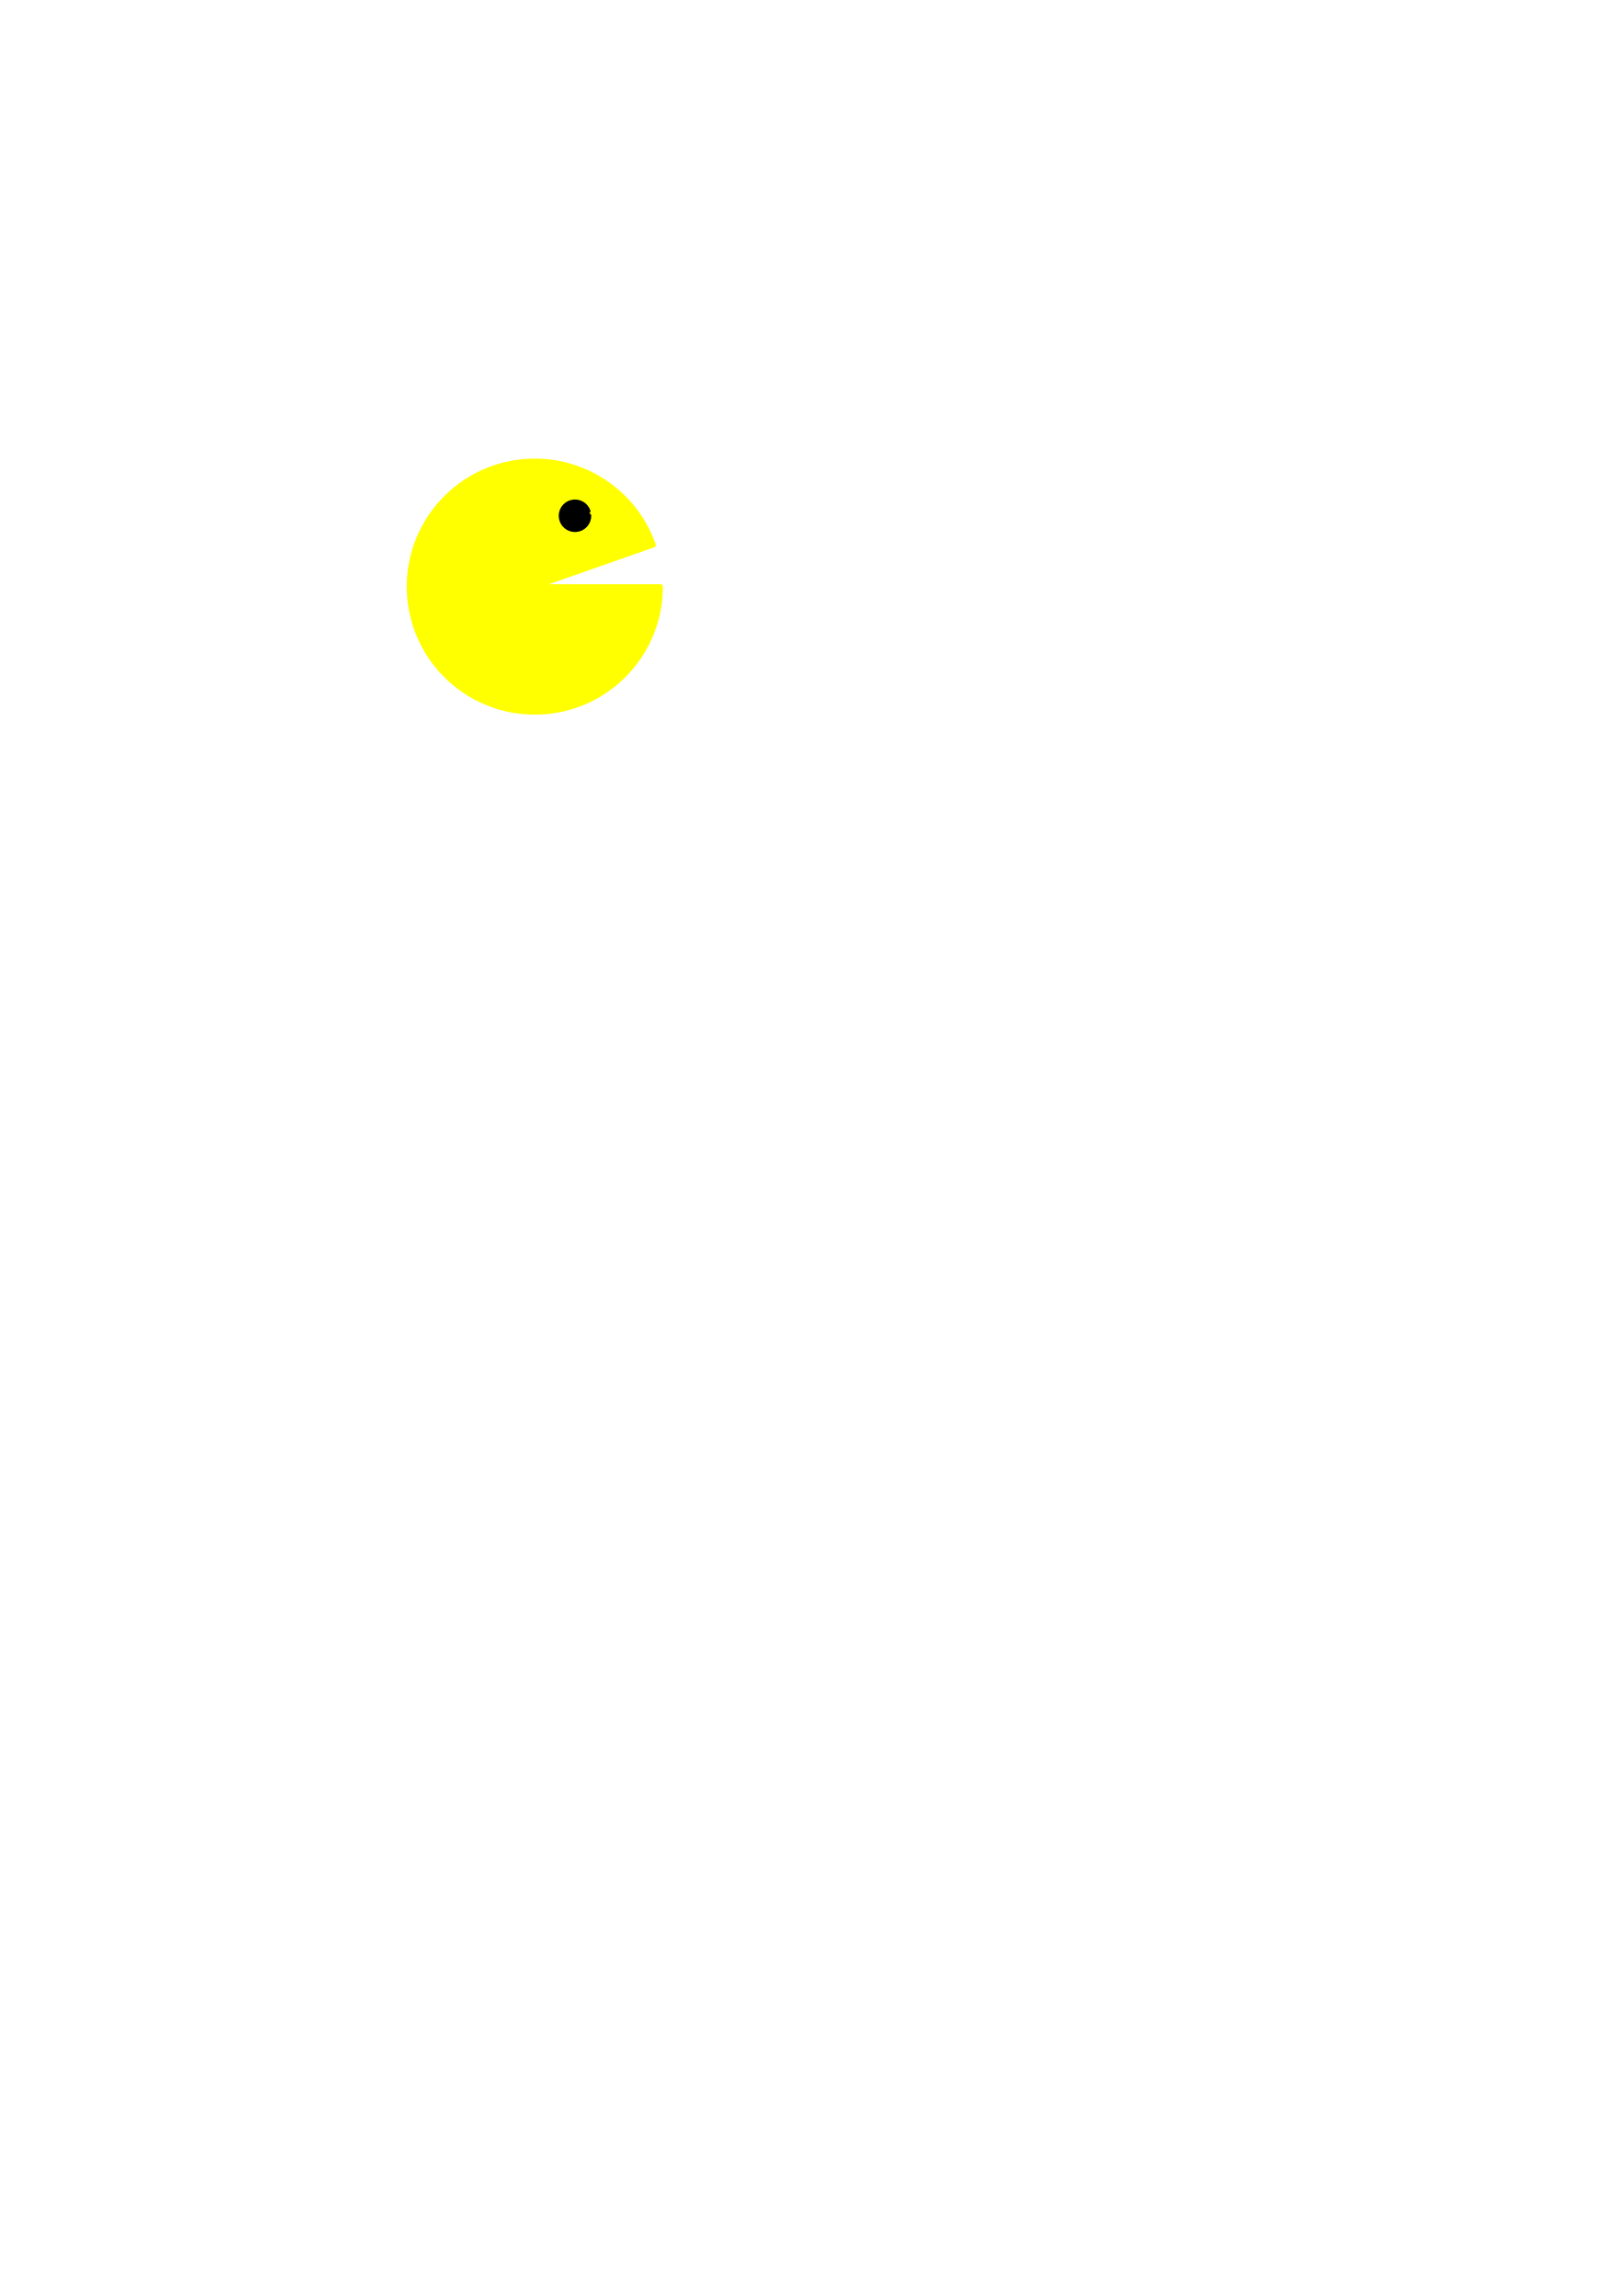
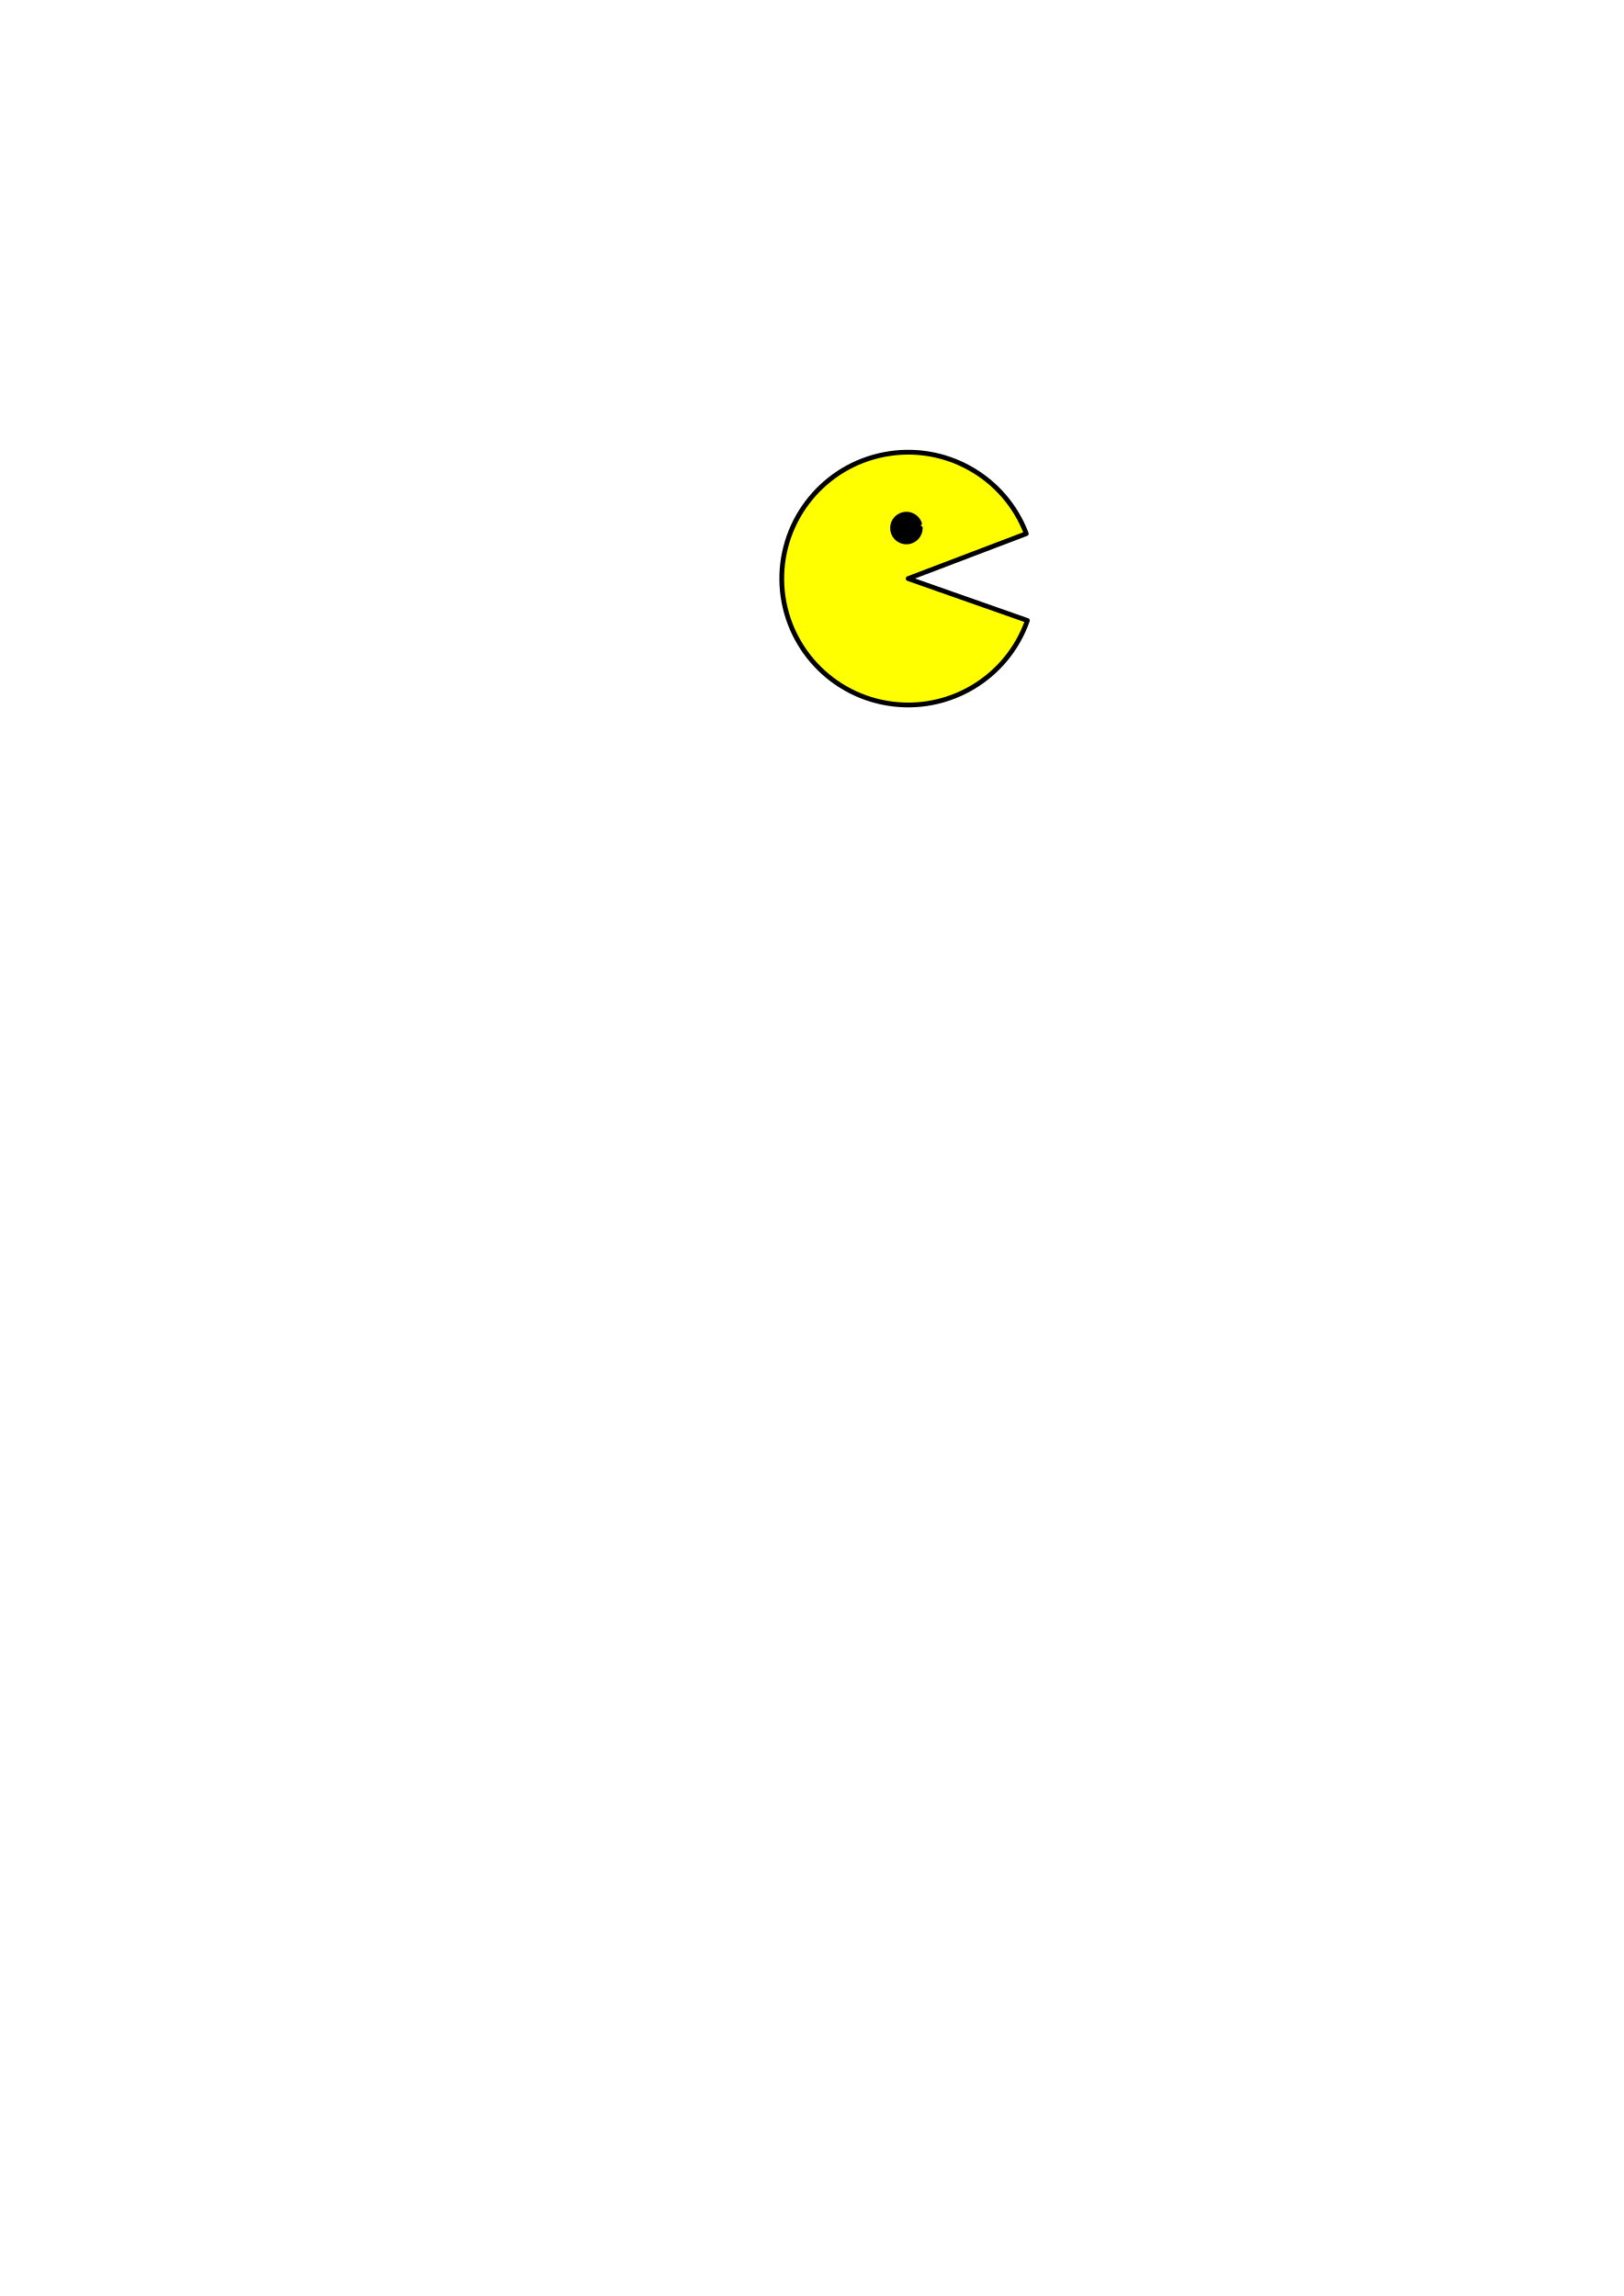
<svg xmlns="http://www.w3.org/2000/svg" width="210mm" height="297mm" viewBox="0 0 210 297" version="1.1" id="svg8">
  <defs id="defs2" />
  <g id="layer1">
-     <path style="opacity:1;fill:#ffff00;fill-opacity:1;stroke:#ffff00;stroke-width:0.618;stroke-linecap:round;stroke-linejoin:round;stroke-miterlimit:4;stroke-dasharray:none;stroke-dashoffset:0;stroke-opacity:1" d="M 85.423,75.884 A 16.253,16.253 0 0 1 70.539,92.079 16.253,16.253 0 0 1 53.147,78.612 16.253,16.253 0 0 1 65.101,60.148 16.253,16.253 0 0 1 84.507,70.505 L 69.17,75.884 Z" id="path10" />
-     <path style="opacity:1;fill:#000000;fill-opacity:1;stroke:#000000;stroke-width:0.618;stroke-linecap:round;stroke-linejoin:round;stroke-miterlimit:4;stroke-dasharray:none;stroke-dashoffset:0;stroke-opacity:1" d="m 76.162,66.718 a 1.795,1.795 0 0 1 -1.644,1.789 1.795,1.795 0 0 1 -1.921,-1.488 1.795,1.795 0 0 1 1.321,-2.04 1.795,1.795 0 0 1 2.144,1.144 l -1.694,0.594 z" id="path12" />
+     <path style="opacity:1;fill:#ffff00;fill-opacity:1;stroke:#000000;stroke-width:0.618;stroke-linecap:round;stroke-linejoin:round;stroke-miterlimit:4;stroke-dasharray:none;stroke-dashoffset:0;stroke-opacity:1" d="m 132.878,80.267 a 16.347,16.347 0 0 1 -18.07,10.709 16.347,16.347 0 0 1 -13.698,-15.924 16.347,16.347 0 0 1 13.288,-16.267 16.347,16.347 0 0 1 18.337,10.245 l -15.279,5.814 z" id="path9" />
+     <path id="path11" d="m 119.025,68.306 a 1.795,1.795 0 0 1 -1.644,1.789 1.795,1.795 0 0 1 -1.921,-1.488 1.795,1.795 0 0 1 1.321,-2.04 1.795,1.795 0 0 1 2.144,1.144 l -1.694,0.594 z" style="opacity:1;fill:#000000;fill-opacity:1;stroke:#000000;stroke-width:0.618;stroke-linecap:round;stroke-linejoin:round;stroke-miterlimit:4;stroke-dasharray:none;stroke-dashoffset:0;stroke-opacity:1" />
  </g>
</svg>
